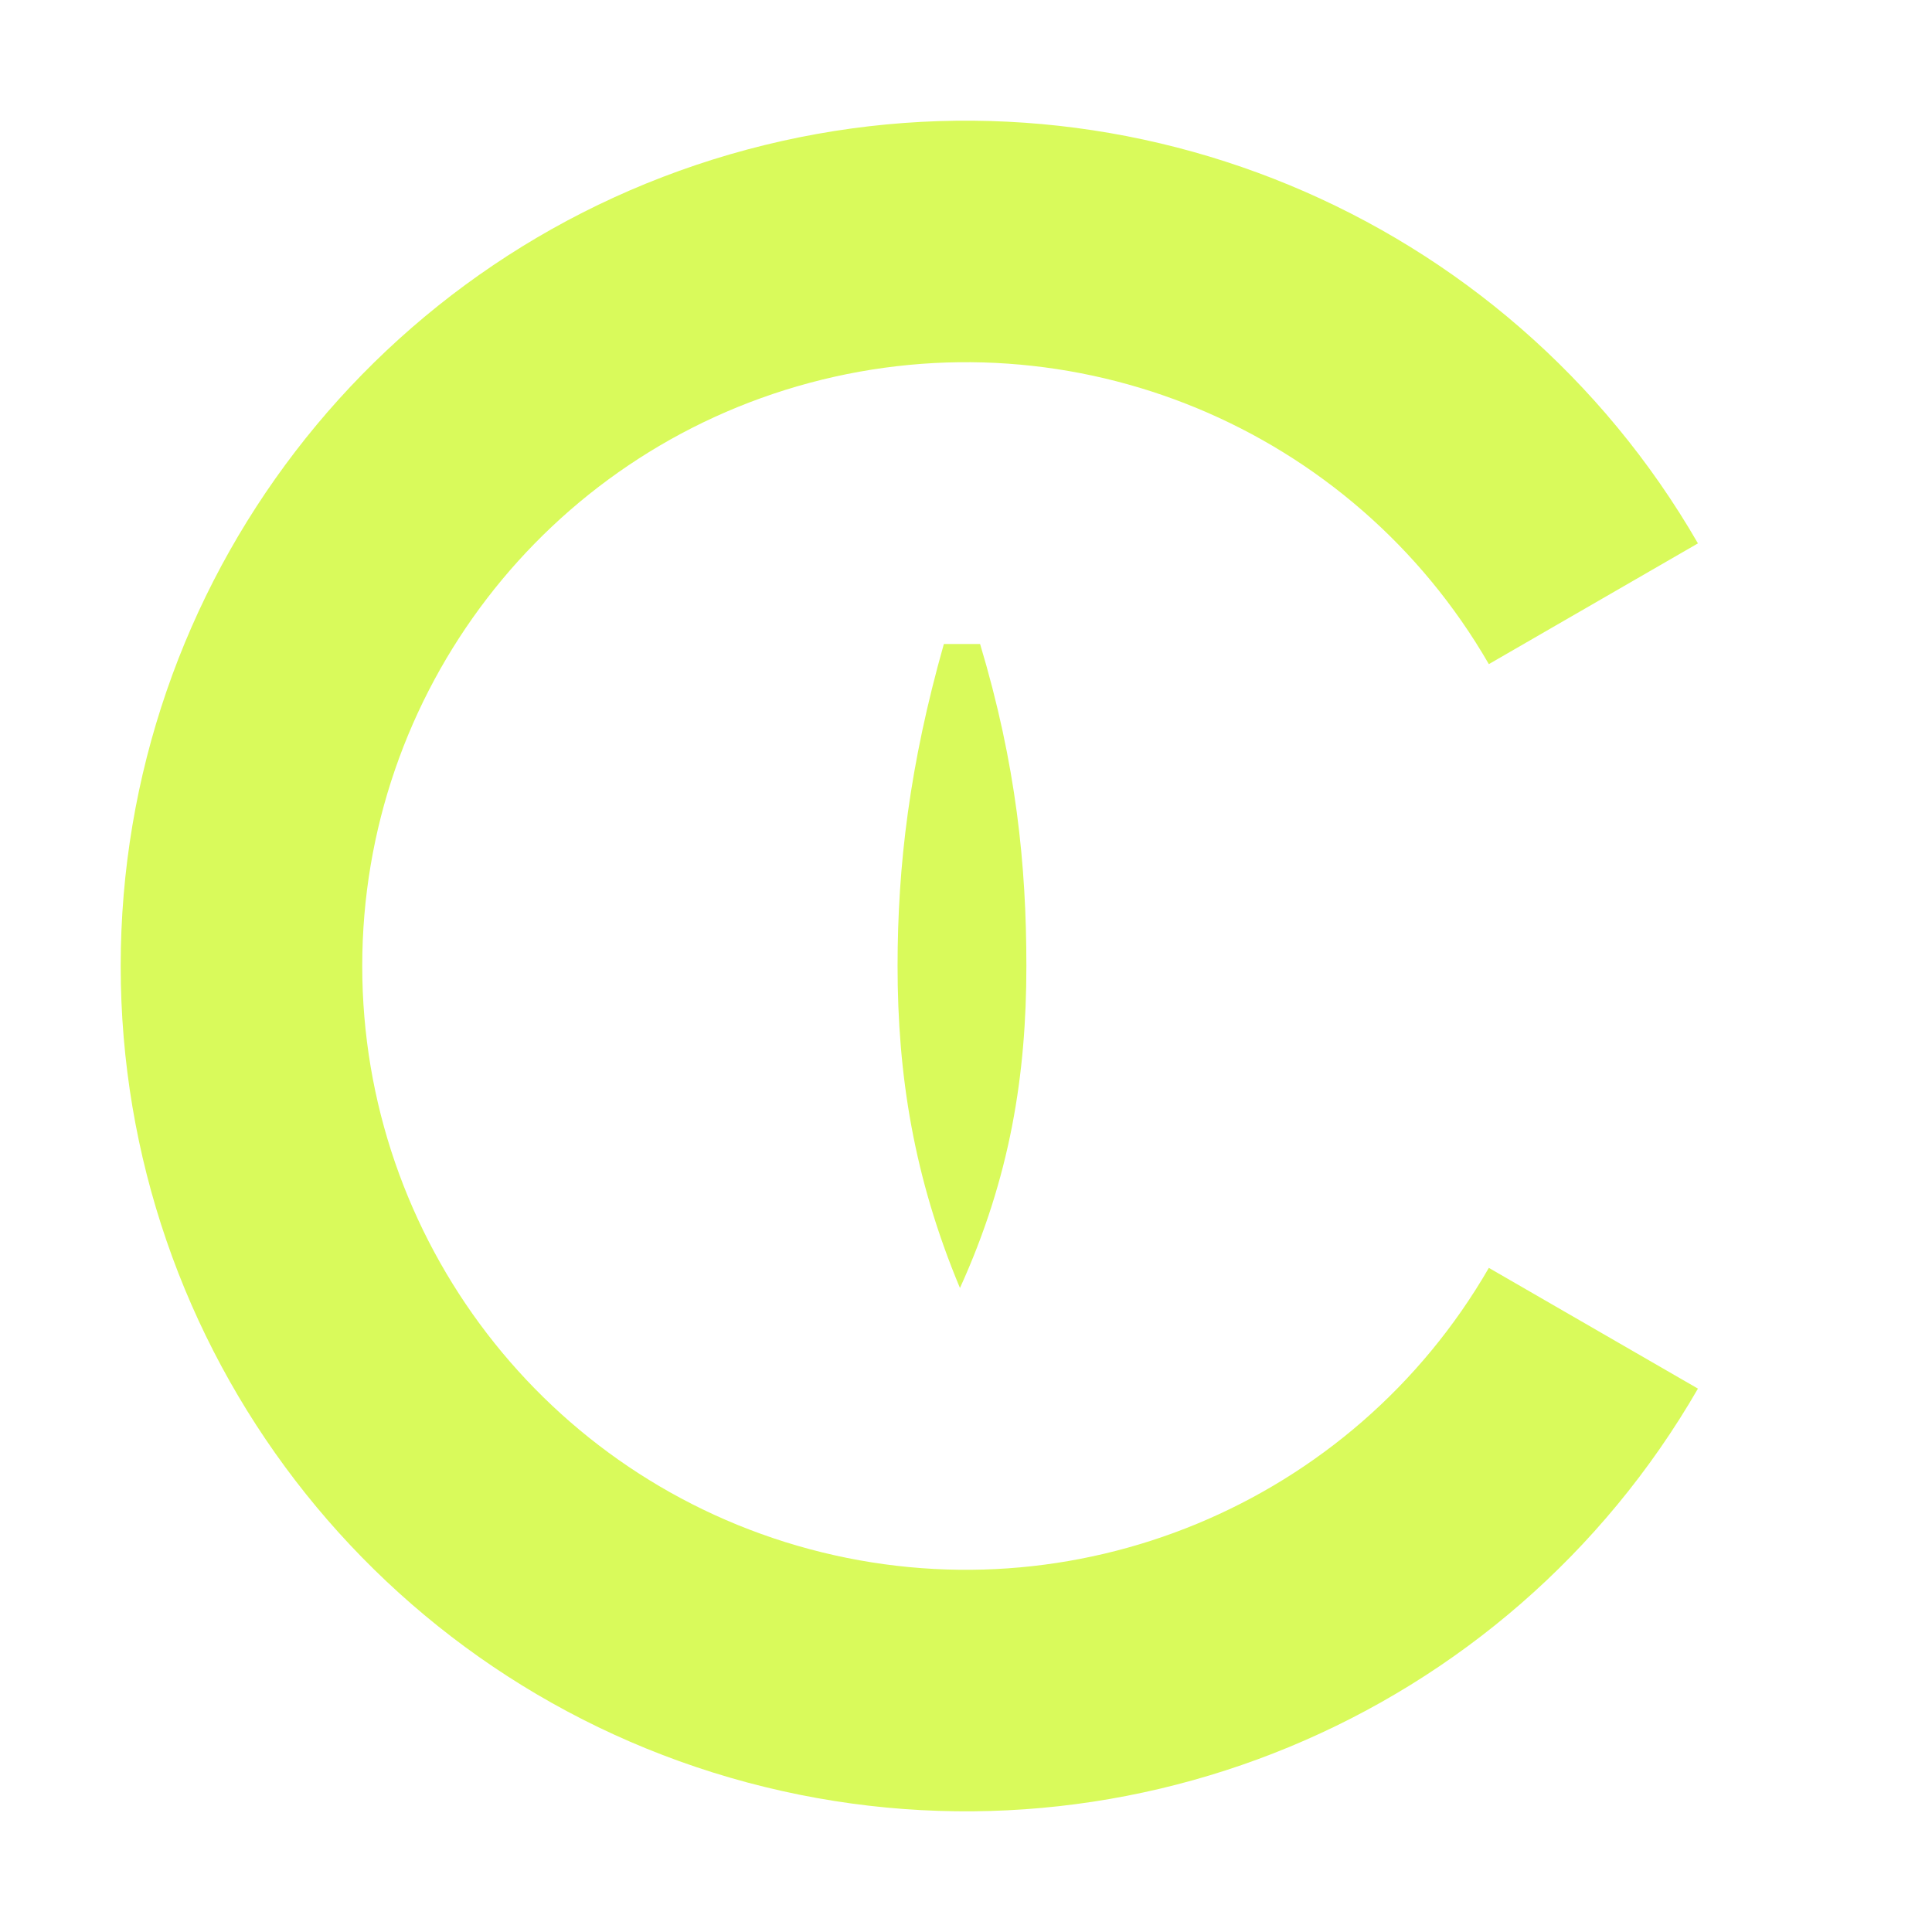
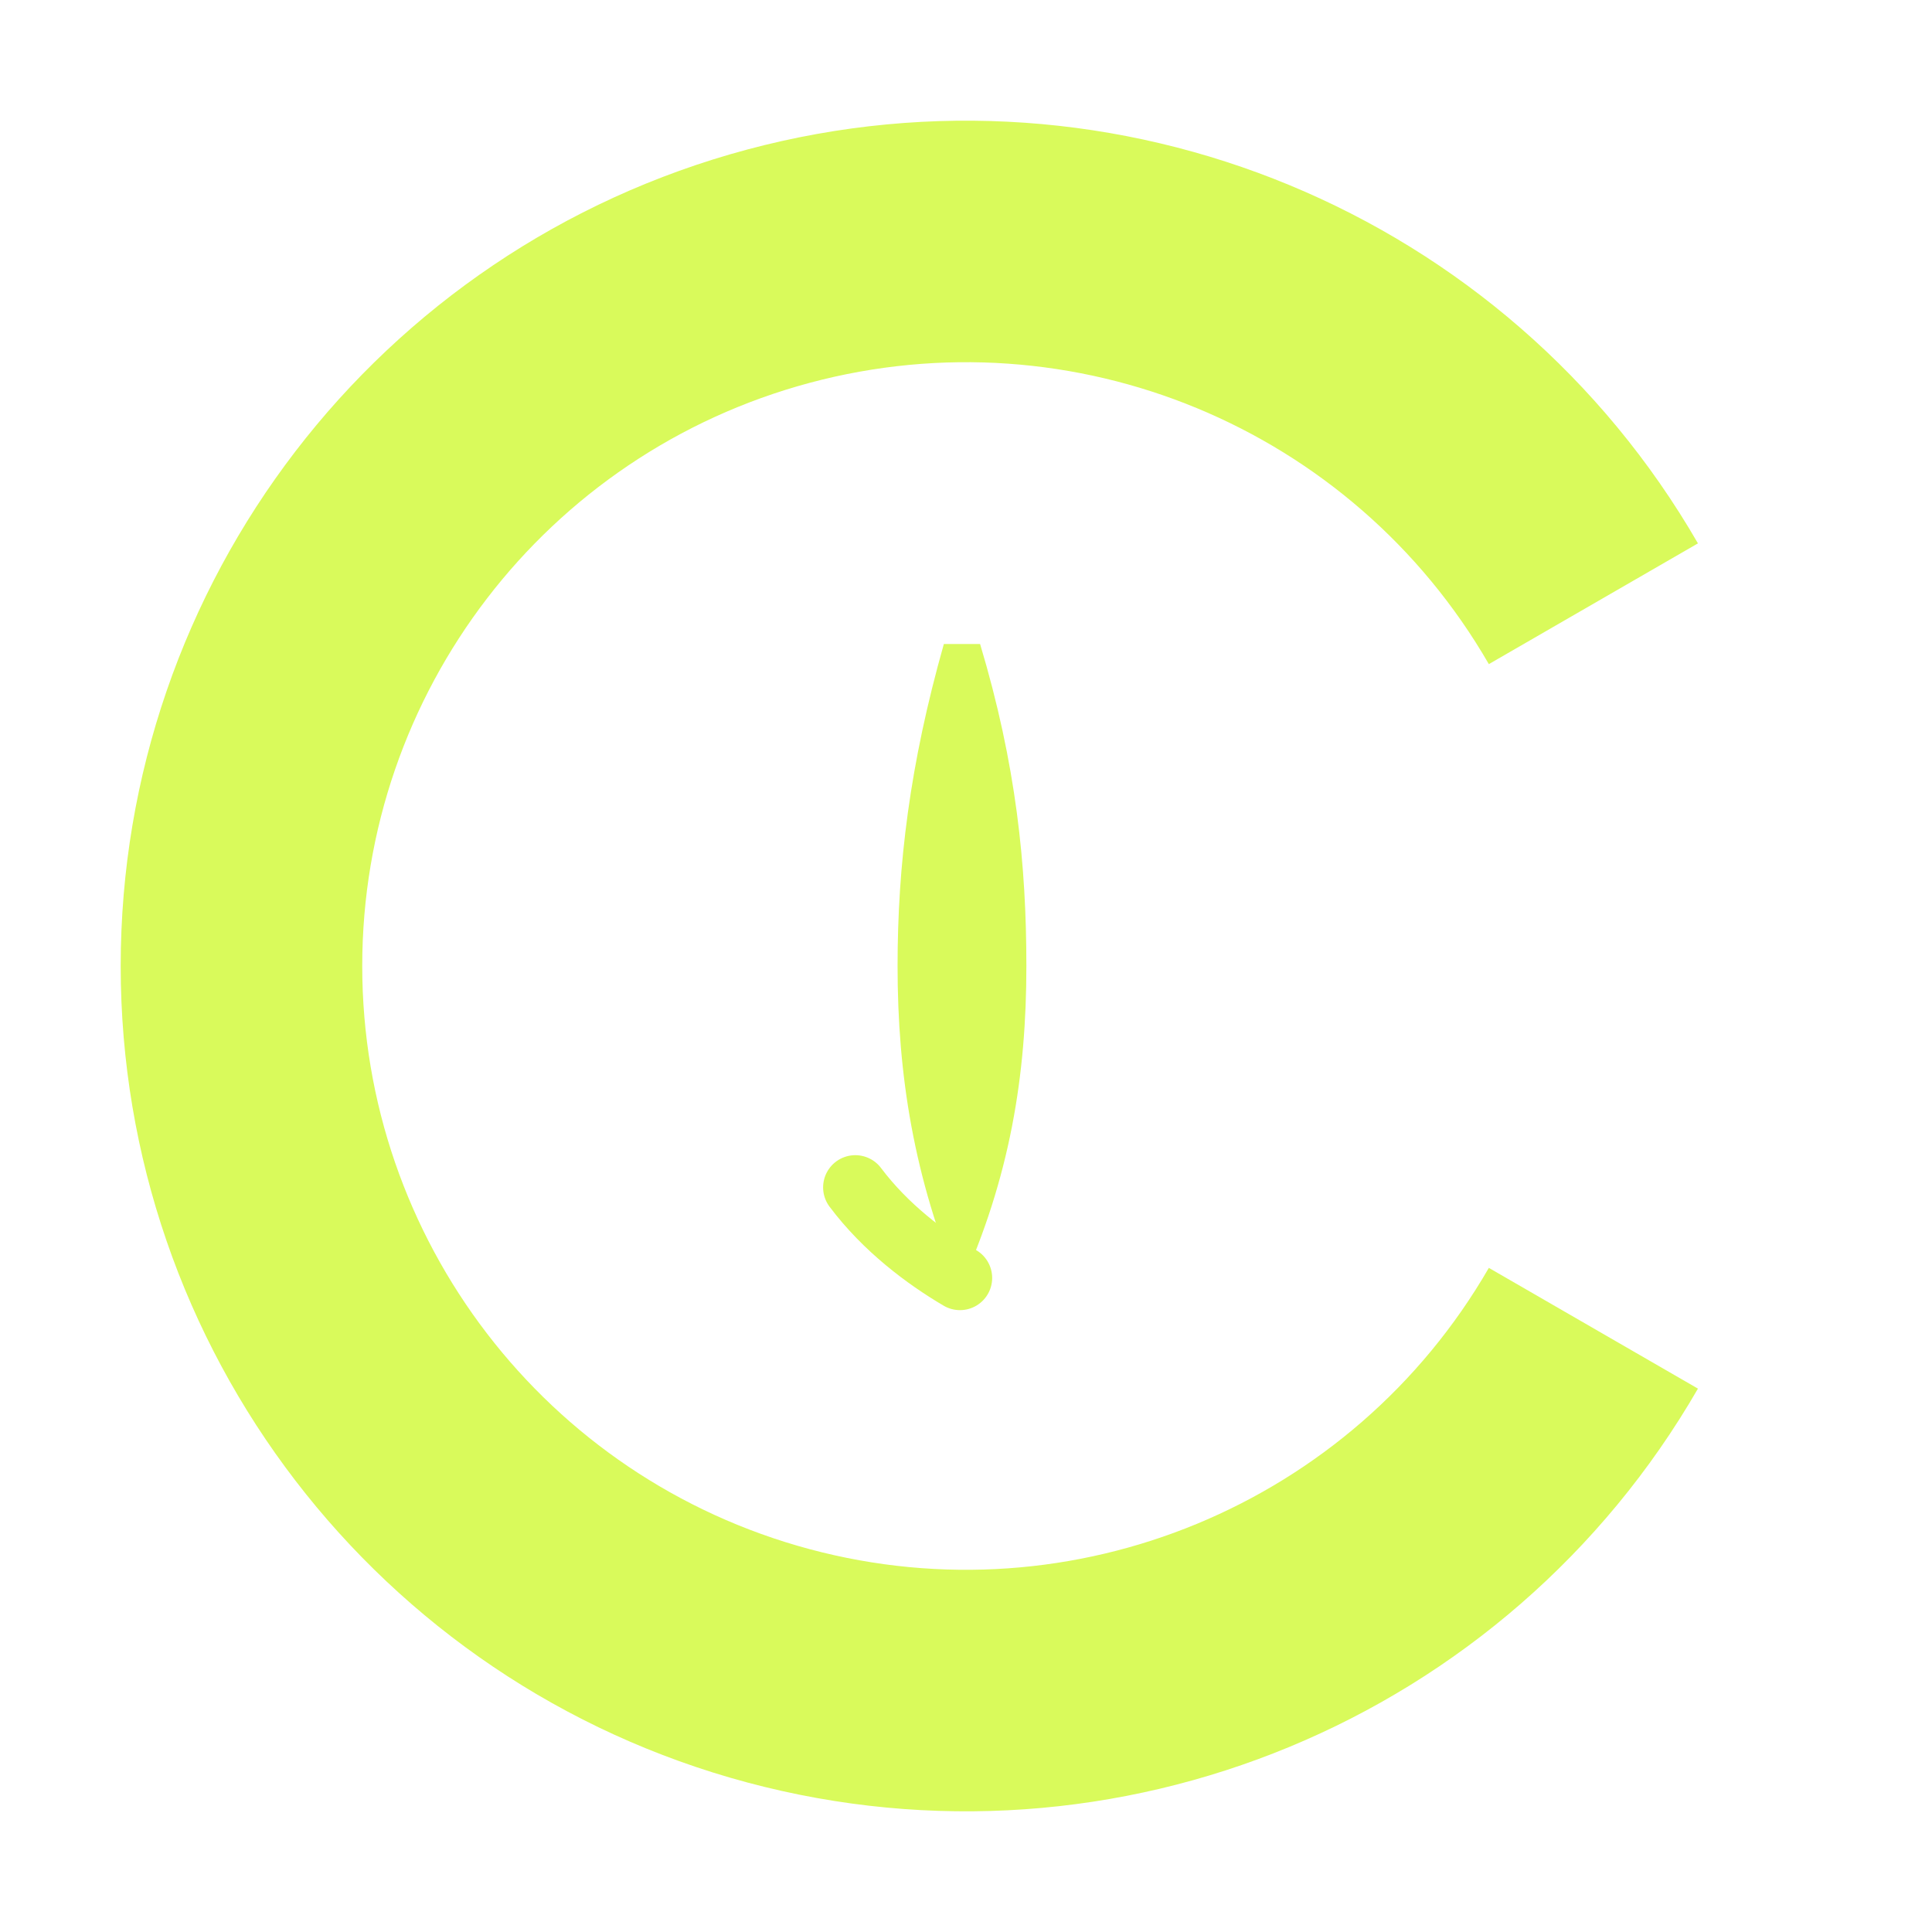
<svg xmlns="http://www.w3.org/2000/svg" viewBox="0 0 96 96" role="img" aria-label="此见品牌图形">
  <path fill="#D9FA5B" fill-rule="evenodd" d="M84.37 69 A42 42 0 1 1 84.37 27 L73.98 33 A30 30 0 1 0 73.98 63 Z" />
  <path fill="#D9FA5B" d="M48.7 32 C50.5 38 51 43 51 48 C51 53.4 50.2 58.5 47.7 64 C45.4 58.5 44.6 53.4 44.6 48 C44.6 43 45.2 38 46.9 32 Z" />
+   <path d="M47.7 63.5 C46 62.5 44 61 42.5 59" fill="none" stroke="#D9FA5B" stroke-width="3.2" stroke-linecap="round" stroke-linejoin="round" />
</svg>
